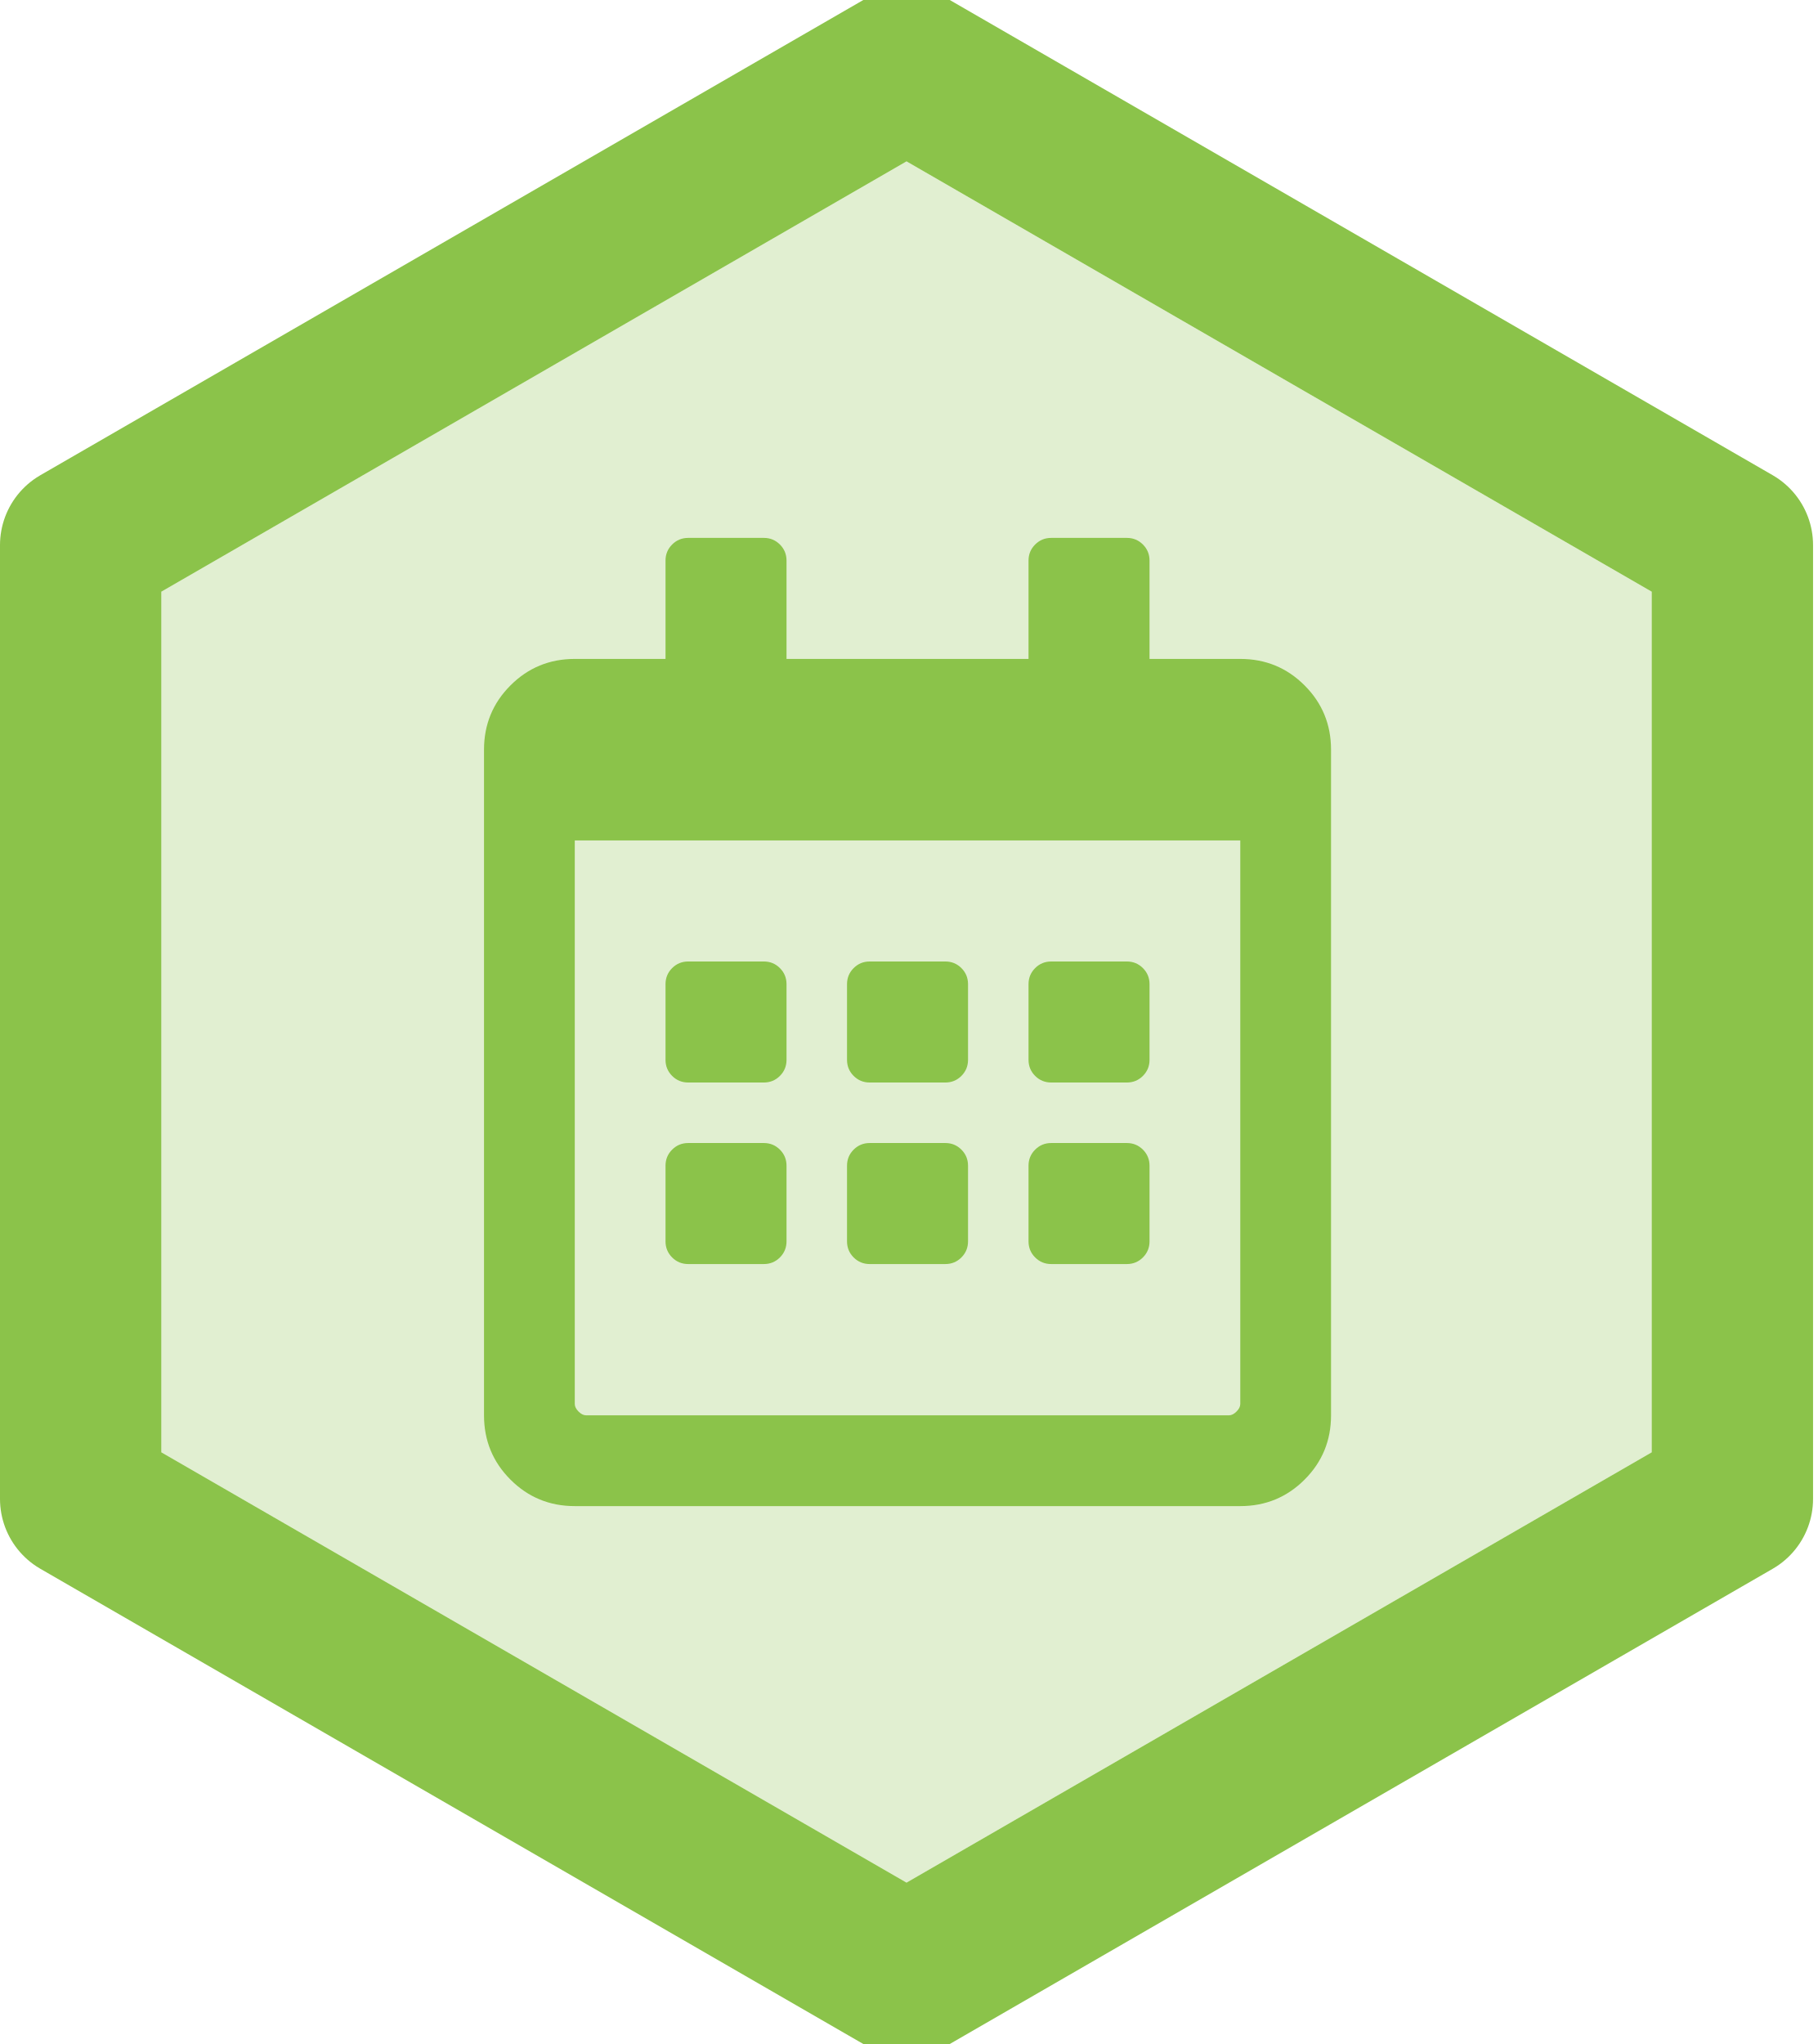
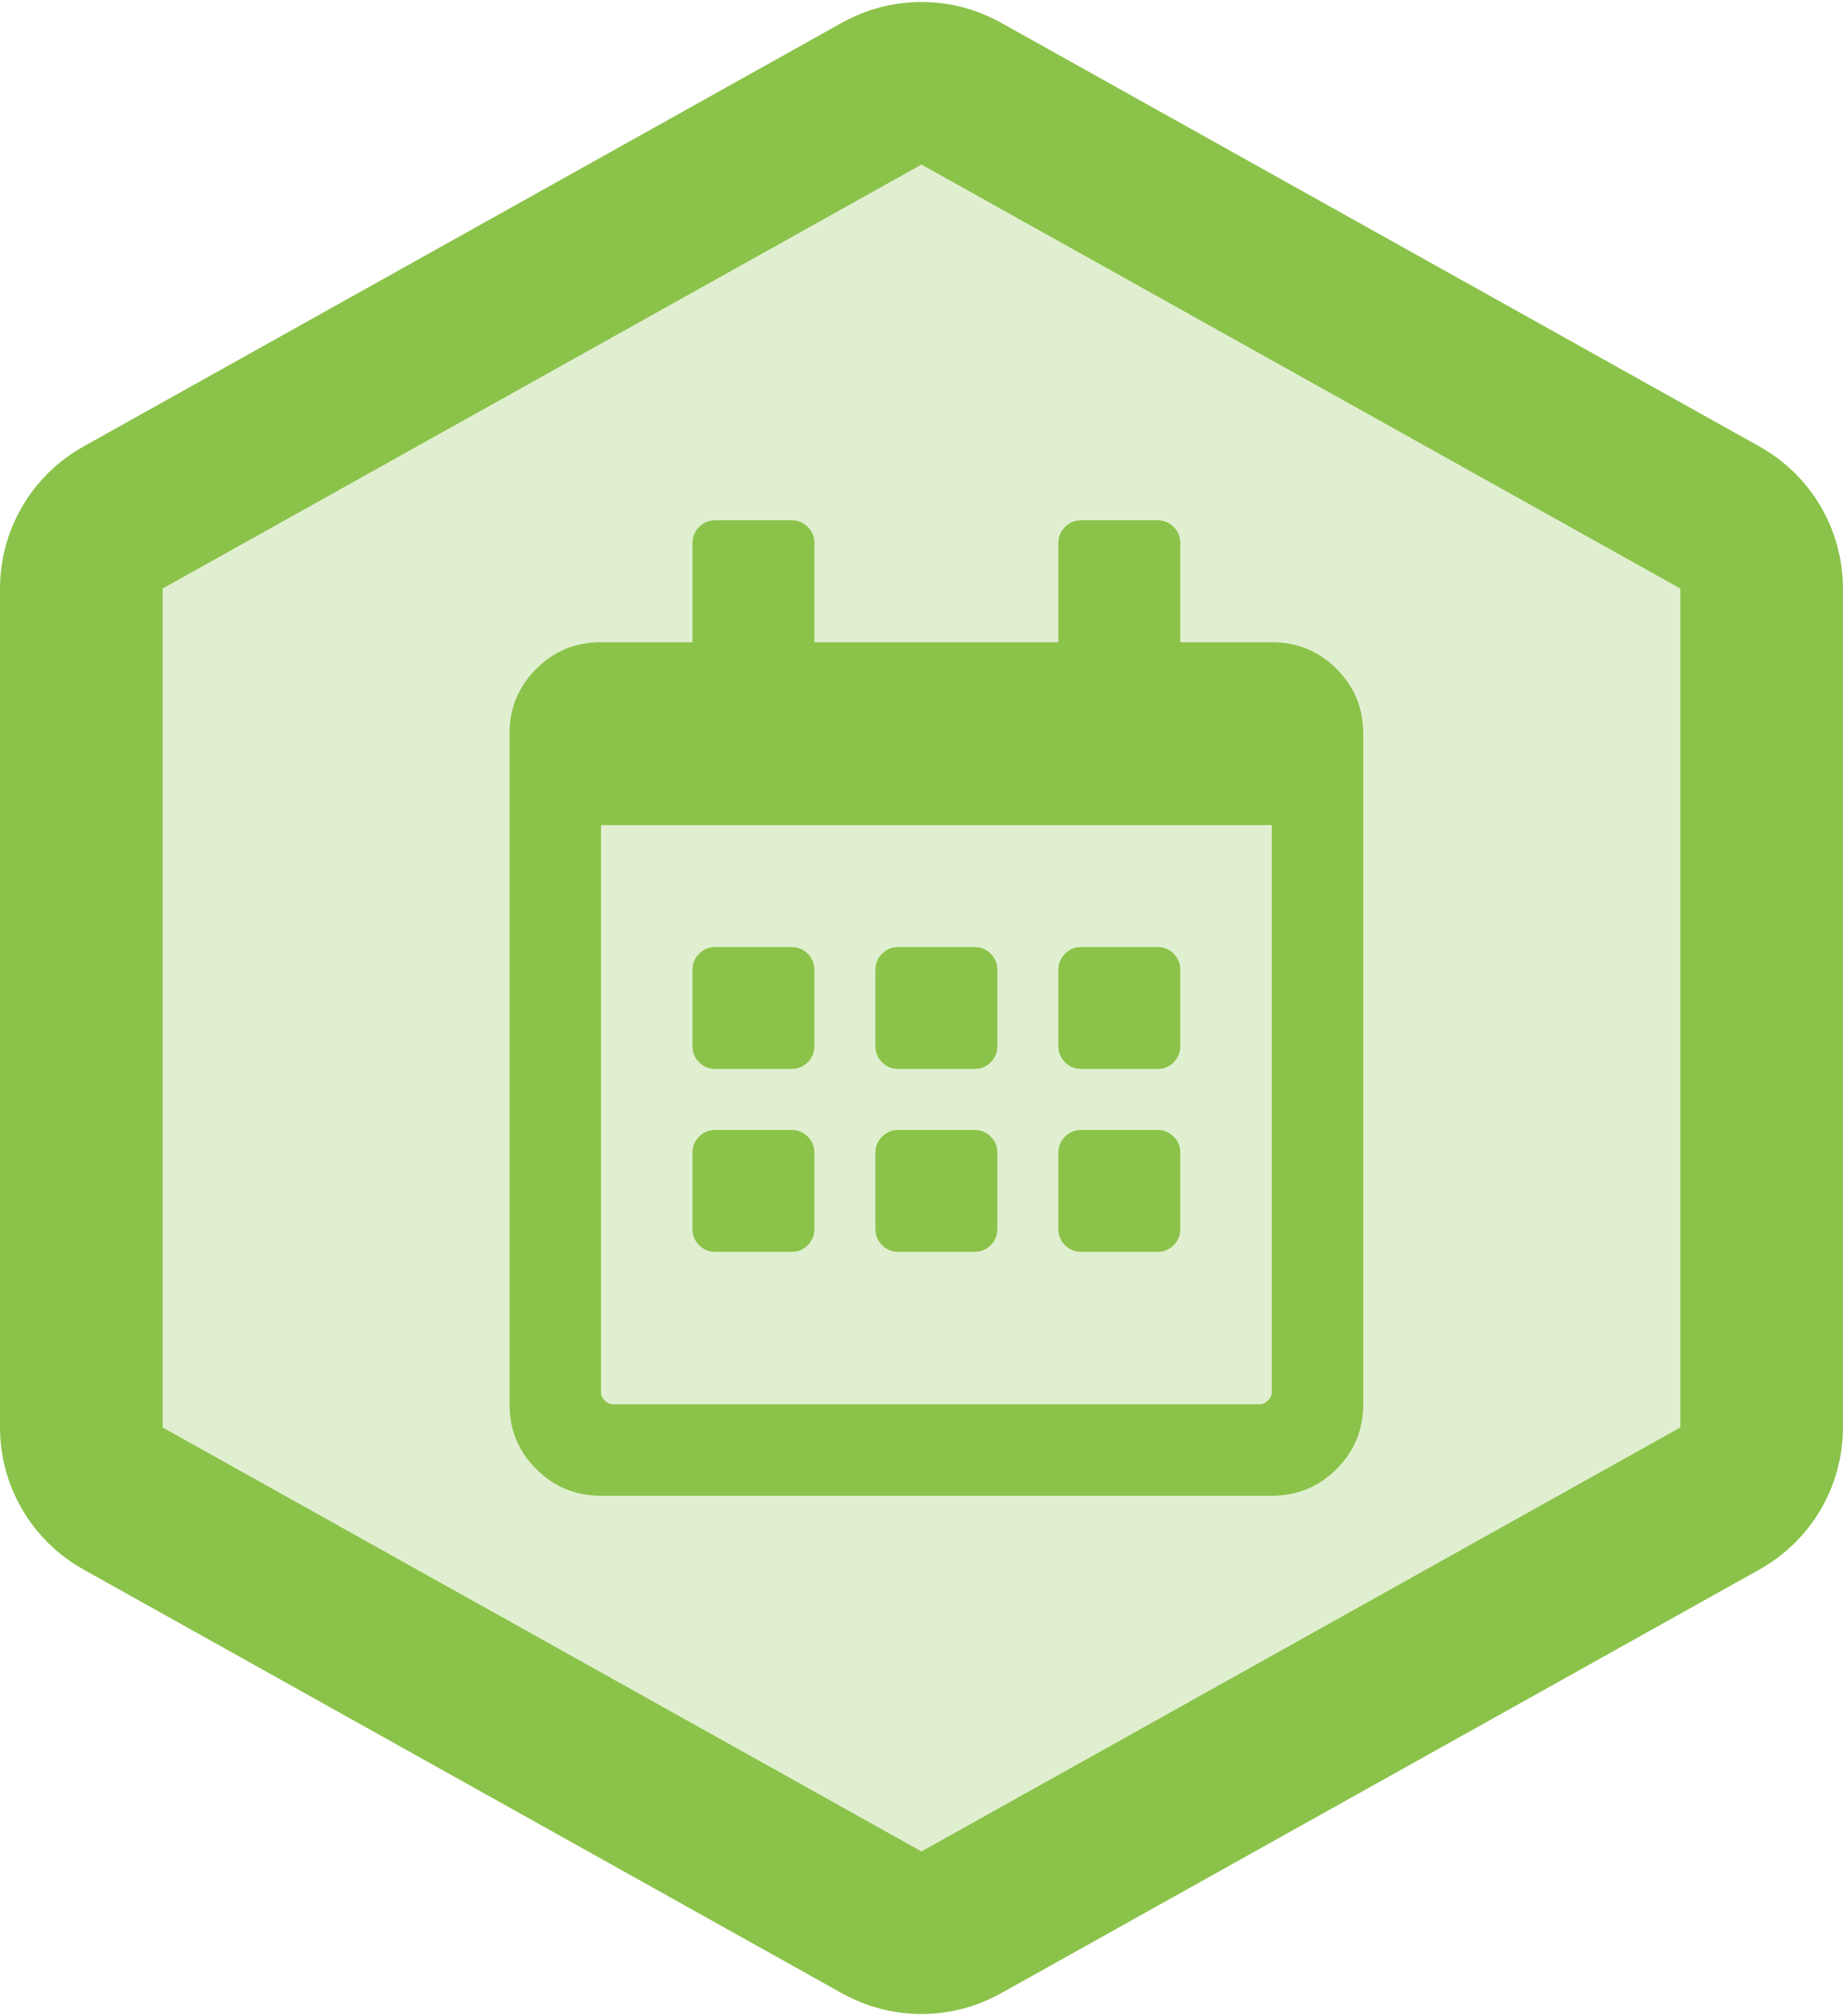
- <svg xmlns="http://www.w3.org/2000/svg" xmlns:xlink="http://www.w3.org/1999/xlink" width="169px" height="190px" viewBox="0 0 169 190" version="1.1">
+ <svg xmlns="http://www.w3.org/2000/svg" xmlns:xlink="http://www.w3.org/1999/xlink" width="170px" height="186px" viewBox="0 0 170 186" version="1.1">
  <defs>
-     <polygon id="path-1" points="69.282 0 138.564 40 138.564 120 69.282 160 3.19744231e-14 120 -1.24344979e-14 40" />
+     <path d="M92.317,4.089 L162.317,43.207 C167.061,45.858 170,50.867 170,56.301 L170,133.699 C170,139.133 167.061,144.142 162.317,146.793 L92.317,185.911 C87.77,188.452 82.23,188.452 77.683,185.911 L7.683,146.793 C2.939,144.142 -3.55271368e-15,139.133 -3.55271368e-15,133.699 L-1.0658141e-14,56.301 C-1.59872116e-14,50.867 2.939,45.858 7.683,43.207 L77.683,4.089 C82.23,1.548 87.77,1.548 92.317,4.089 Z" id="path-1" />
  </defs>
-   <g id="Hexagons" stroke="none" stroke-width="1" fill="none" fill-rule="evenodd" transform="translate(-256, -245)">
-     <g id="pinax-calendars" transform="translate(271, 260)">
-       <g id="Polygon-Copy-7" stroke-linejoin="round">
-         <use fill="#E1EFD1" fill-rule="evenodd" xlink:href="#path-1" />
-         <path stroke="#8BC34A" stroke-width="15" d="M69.282,-8.66 L146.064,35.67 L146.064,124.33 L69.282,168.66 L-7.5,124.33 L-7.5,35.67 L69.282,-8.66 Z" />
+   <g id="Hexagons" stroke="none" stroke-width="1" fill="none" fill-rule="evenodd" transform="translate(-254, -247)">
+     <g id="pinax-calendars" transform="translate(254, 245)">
+       <g>
+         <g id="Badge">
+           <use fill="#E1EFD1" fill-rule="evenodd" xlink:href="#path-1" />
+           <path stroke="#8BC34A" stroke-width="15" d="M88.659,10.636 C86.385,9.366 83.615,9.366 81.341,10.636 L11.341,49.754 C8.97,51.079 7.5,53.584 7.5,56.301 L7.5,133.699 C7.5,136.416 8.97,138.921 11.341,140.246 L81.341,179.364 C83.615,180.634 86.385,180.634 88.659,179.364 L158.659,140.246 C161.03,138.921 162.5,136.416 162.5,133.699 L162.5,56.301 C162.5,53.584 161.03,51.079 158.659,49.754 L88.659,10.636 Z" />
+         </g>
+         <path d="M73.016,100.625 L65.984,100.625 C65.398,100.625 64.9,100.42 64.49,100.01 C64.08,99.6 63.875,99.102 63.875,98.516 L63.875,91.484 C63.875,90.898 64.08,90.4 64.49,89.99 C64.9,89.58 65.398,89.375 65.984,89.375 L73.016,89.375 C73.602,89.375 74.1,89.58 74.51,89.99 C74.92,90.4 75.125,90.898 75.125,91.484 L75.125,98.516 C75.125,99.102 74.92,99.6 74.51,100.01 C74.1,100.42 73.602,100.625 73.016,100.625 Z M92,91.484 L92,98.516 C92,99.102 91.795,99.6 91.385,100.01 C90.975,100.42 90.477,100.625 89.891,100.625 L82.859,100.625 C82.273,100.625 81.775,100.42 81.365,100.01 C80.955,99.6 80.75,99.102 80.75,98.516 L80.75,91.484 C80.75,90.898 80.955,90.4 81.365,89.99 C81.775,89.58 82.273,89.375 82.859,89.375 L89.891,89.375 C90.477,89.375 90.975,89.58 91.385,89.99 C91.795,90.4 92,90.898 92,91.484 Z M108.875,91.484 L108.875,98.516 C108.875,99.102 108.67,99.6 108.26,100.01 C107.85,100.42 107.352,100.625 106.766,100.625 L99.734,100.625 C99.148,100.625 98.65,100.42 98.24,100.01 C97.83,99.6 97.625,99.102 97.625,98.516 L97.625,91.484 C97.625,90.898 97.83,90.4 98.24,89.99 C98.65,89.58 99.148,89.375 99.734,89.375 L106.766,89.375 C107.352,89.375 107.85,89.58 108.26,89.99 C108.67,90.4 108.875,90.898 108.875,91.484 Z M92,108.359 L92,115.391 C92,115.977 91.795,116.475 91.385,116.885 C90.975,117.295 90.477,117.5 89.891,117.5 L82.859,117.5 C82.273,117.5 81.775,117.295 81.365,116.885 C80.955,116.475 80.75,115.977 80.75,115.391 L80.75,108.359 C80.75,107.773 80.955,107.275 81.365,106.865 C81.775,106.455 82.273,106.25 82.859,106.25 L89.891,106.25 C90.477,106.25 90.975,106.455 91.385,106.865 C91.795,107.275 92,107.773 92,108.359 Z M75.125,108.359 L75.125,115.391 C75.125,115.977 74.92,116.475 74.51,116.885 C74.1,117.295 73.602,117.5 73.016,117.5 L65.984,117.5 C65.398,117.5 64.9,117.295 64.49,116.885 C64.08,116.475 63.875,115.977 63.875,115.391 L63.875,108.359 C63.875,107.773 64.08,107.275 64.49,106.865 C64.9,106.455 65.398,106.25 65.984,106.25 L73.016,106.25 C73.602,106.25 74.1,106.455 74.51,106.865 C74.92,107.275 75.125,107.773 75.125,108.359 Z M108.875,108.359 L108.875,115.391 C108.875,115.977 108.67,116.475 108.26,116.885 C107.85,117.295 107.352,117.5 106.766,117.5 L99.734,117.5 C99.148,117.5 98.65,117.295 98.24,116.885 C97.83,116.475 97.625,115.977 97.625,115.391 L97.625,108.359 C97.625,107.773 97.83,107.275 98.24,106.865 C98.65,106.455 99.148,106.25 99.734,106.25 L106.766,106.25 C107.352,106.25 107.85,106.455 108.26,106.865 C108.67,107.275 108.875,107.773 108.875,108.359 Z M125.75,69.688 L125.75,131.562 C125.75,133.906 124.93,135.898 123.289,137.539 C121.649,139.18 119.656,140 117.313,140 L55.438,140 C53.094,140 51.102,139.18 49.461,137.539 C47.82,135.898 47,133.906 47,131.562 L47,69.688 C47,67.344 47.82,65.352 49.461,63.711 C51.102,62.07 53.094,61.25 55.438,61.25 L63.875,61.25 L63.875,52.109 C63.875,51.523 64.08,51.025 64.49,50.615 C64.9,50.205 65.398,50 65.984,50 L73.016,50 C73.602,50 74.1,50.205 74.51,50.615 C74.92,51.025 75.125,51.523 75.125,52.109 L75.125,61.25 L97.625,61.25 L97.625,52.109 C97.625,51.523 97.83,51.025 98.24,50.615 C98.651,50.205 99.149,50 99.735,50 L106.766,50 C107.352,50 107.85,50.205 108.26,50.615 C108.67,51.025 108.875,51.523 108.875,52.109 L108.875,61.25 L117.313,61.25 C119.656,61.25 121.649,62.07 123.289,63.711 C124.93,65.352 125.75,67.344 125.75,69.688 Z M117.312,130.508 L117.312,78.125 L55.438,78.125 L55.438,130.508 C55.438,130.742 55.555,130.977 55.789,131.211 C56.023,131.445 56.258,131.562 56.492,131.562 L116.258,131.562 C116.492,131.562 116.727,131.445 116.961,131.211 C117.195,130.977 117.312,130.742 117.312,130.508 Z" id="Icon" fill="#8BC34A" />
      </g>
-       <path d="M56.016,85.625 L48.984,85.625 C48.398,85.625 47.9,85.42 47.49,85.01 C47.08,84.6 46.875,84.102 46.875,83.516 L46.875,76.484 C46.875,75.898 47.08,75.4 47.49,74.99 C47.9,74.58 48.398,74.375 48.984,74.375 L56.016,74.375 C56.602,74.375 57.1,74.58 57.51,74.99 C57.92,75.4 58.125,75.898 58.125,76.484 L58.125,83.516 C58.125,84.102 57.92,84.6 57.51,85.01 C57.1,85.42 56.602,85.625 56.016,85.625 Z M75,76.484 L75,83.516 C75,84.102 74.795,84.6 74.385,85.01 C73.975,85.42 73.477,85.625 72.891,85.625 L65.859,85.625 C65.273,85.625 64.775,85.42 64.365,85.01 C63.955,84.6 63.75,84.102 63.75,83.516 L63.75,76.484 C63.75,75.898 63.955,75.4 64.365,74.99 C64.775,74.58 65.273,74.375 65.859,74.375 L72.891,74.375 C73.477,74.375 73.975,74.58 74.385,74.99 C74.795,75.4 75,75.898 75,76.484 Z M91.875,76.484 L91.875,83.516 C91.875,84.102 91.67,84.6 91.26,85.01 C90.85,85.42 90.352,85.625 89.766,85.625 L82.734,85.625 C82.148,85.625 81.65,85.42 81.24,85.01 C80.83,84.6 80.625,84.102 80.625,83.516 L80.625,76.484 C80.625,75.898 80.83,75.4 81.24,74.99 C81.65,74.58 82.148,74.375 82.734,74.375 L89.766,74.375 C90.352,74.375 90.85,74.58 91.26,74.99 C91.67,75.4 91.875,75.898 91.875,76.484 Z M75,93.359 L75,100.391 C75,100.977 74.795,101.475 74.385,101.885 C73.975,102.295 73.477,102.5 72.891,102.5 L65.859,102.5 C65.273,102.5 64.775,102.295 64.365,101.885 C63.955,101.475 63.75,100.977 63.75,100.391 L63.75,93.359 C63.75,92.773 63.955,92.275 64.365,91.865 C64.775,91.455 65.273,91.25 65.859,91.25 L72.891,91.25 C73.477,91.25 73.975,91.455 74.385,91.865 C74.795,92.275 75,92.773 75,93.359 Z M58.125,93.359 L58.125,100.391 C58.125,100.977 57.92,101.475 57.51,101.885 C57.1,102.295 56.602,102.5 56.016,102.5 L48.984,102.5 C48.398,102.5 47.9,102.295 47.49,101.885 C47.08,101.475 46.875,100.977 46.875,100.391 L46.875,93.359 C46.875,92.773 47.08,92.275 47.49,91.865 C47.9,91.455 48.398,91.25 48.984,91.25 L56.016,91.25 C56.602,91.25 57.1,91.455 57.51,91.865 C57.92,92.275 58.125,92.773 58.125,93.359 Z M91.875,93.359 L91.875,100.391 C91.875,100.977 91.67,101.475 91.26,101.885 C90.85,102.295 90.352,102.5 89.766,102.5 L82.734,102.5 C82.148,102.5 81.65,102.295 81.24,101.885 C80.83,101.475 80.625,100.977 80.625,100.391 L80.625,93.359 C80.625,92.773 80.83,92.275 81.24,91.865 C81.65,91.455 82.148,91.25 82.734,91.25 L89.766,91.25 C90.352,91.25 90.85,91.455 91.26,91.865 C91.67,92.275 91.875,92.773 91.875,93.359 Z M108.75,54.688 L108.75,116.562 C108.75,118.906 107.93,120.898 106.289,122.539 C104.649,124.18 102.656,125 100.313,125 L38.438,125 C36.094,125 34.102,124.18 32.461,122.539 C30.82,120.898 30,118.906 30,116.562 L30,54.688 C30,52.344 30.82,50.352 32.461,48.711 C34.102,47.07 36.094,46.25 38.438,46.25 L46.875,46.25 L46.875,37.109 C46.875,36.523 47.08,36.025 47.49,35.615 C47.9,35.205 48.398,35 48.984,35 L56.016,35 C56.602,35 57.1,35.205 57.51,35.615 C57.92,36.025 58.125,36.523 58.125,37.109 L58.125,46.25 L80.625,46.25 L80.625,37.109 C80.625,36.523 80.83,36.025 81.24,35.615 C81.651,35.205 82.149,35 82.735,35 L89.766,35 C90.352,35 90.85,35.205 91.26,35.615 C91.67,36.025 91.875,36.523 91.875,37.109 L91.875,46.25 L100.313,46.25 C102.656,46.25 104.649,47.07 106.289,48.711 C107.93,50.352 108.75,52.344 108.75,54.688 Z M100.312,115.508 L100.312,63.125 L38.438,63.125 L38.438,115.508 C38.438,115.742 38.555,115.977 38.789,116.211 C39.023,116.445 39.258,116.562 39.492,116.562 L99.258,116.562 C99.492,116.562 99.727,116.445 99.961,116.211 C100.195,115.977 100.312,115.742 100.312,115.508 Z" fill="#8BC34A" />
    </g>
  </g>
</svg>
